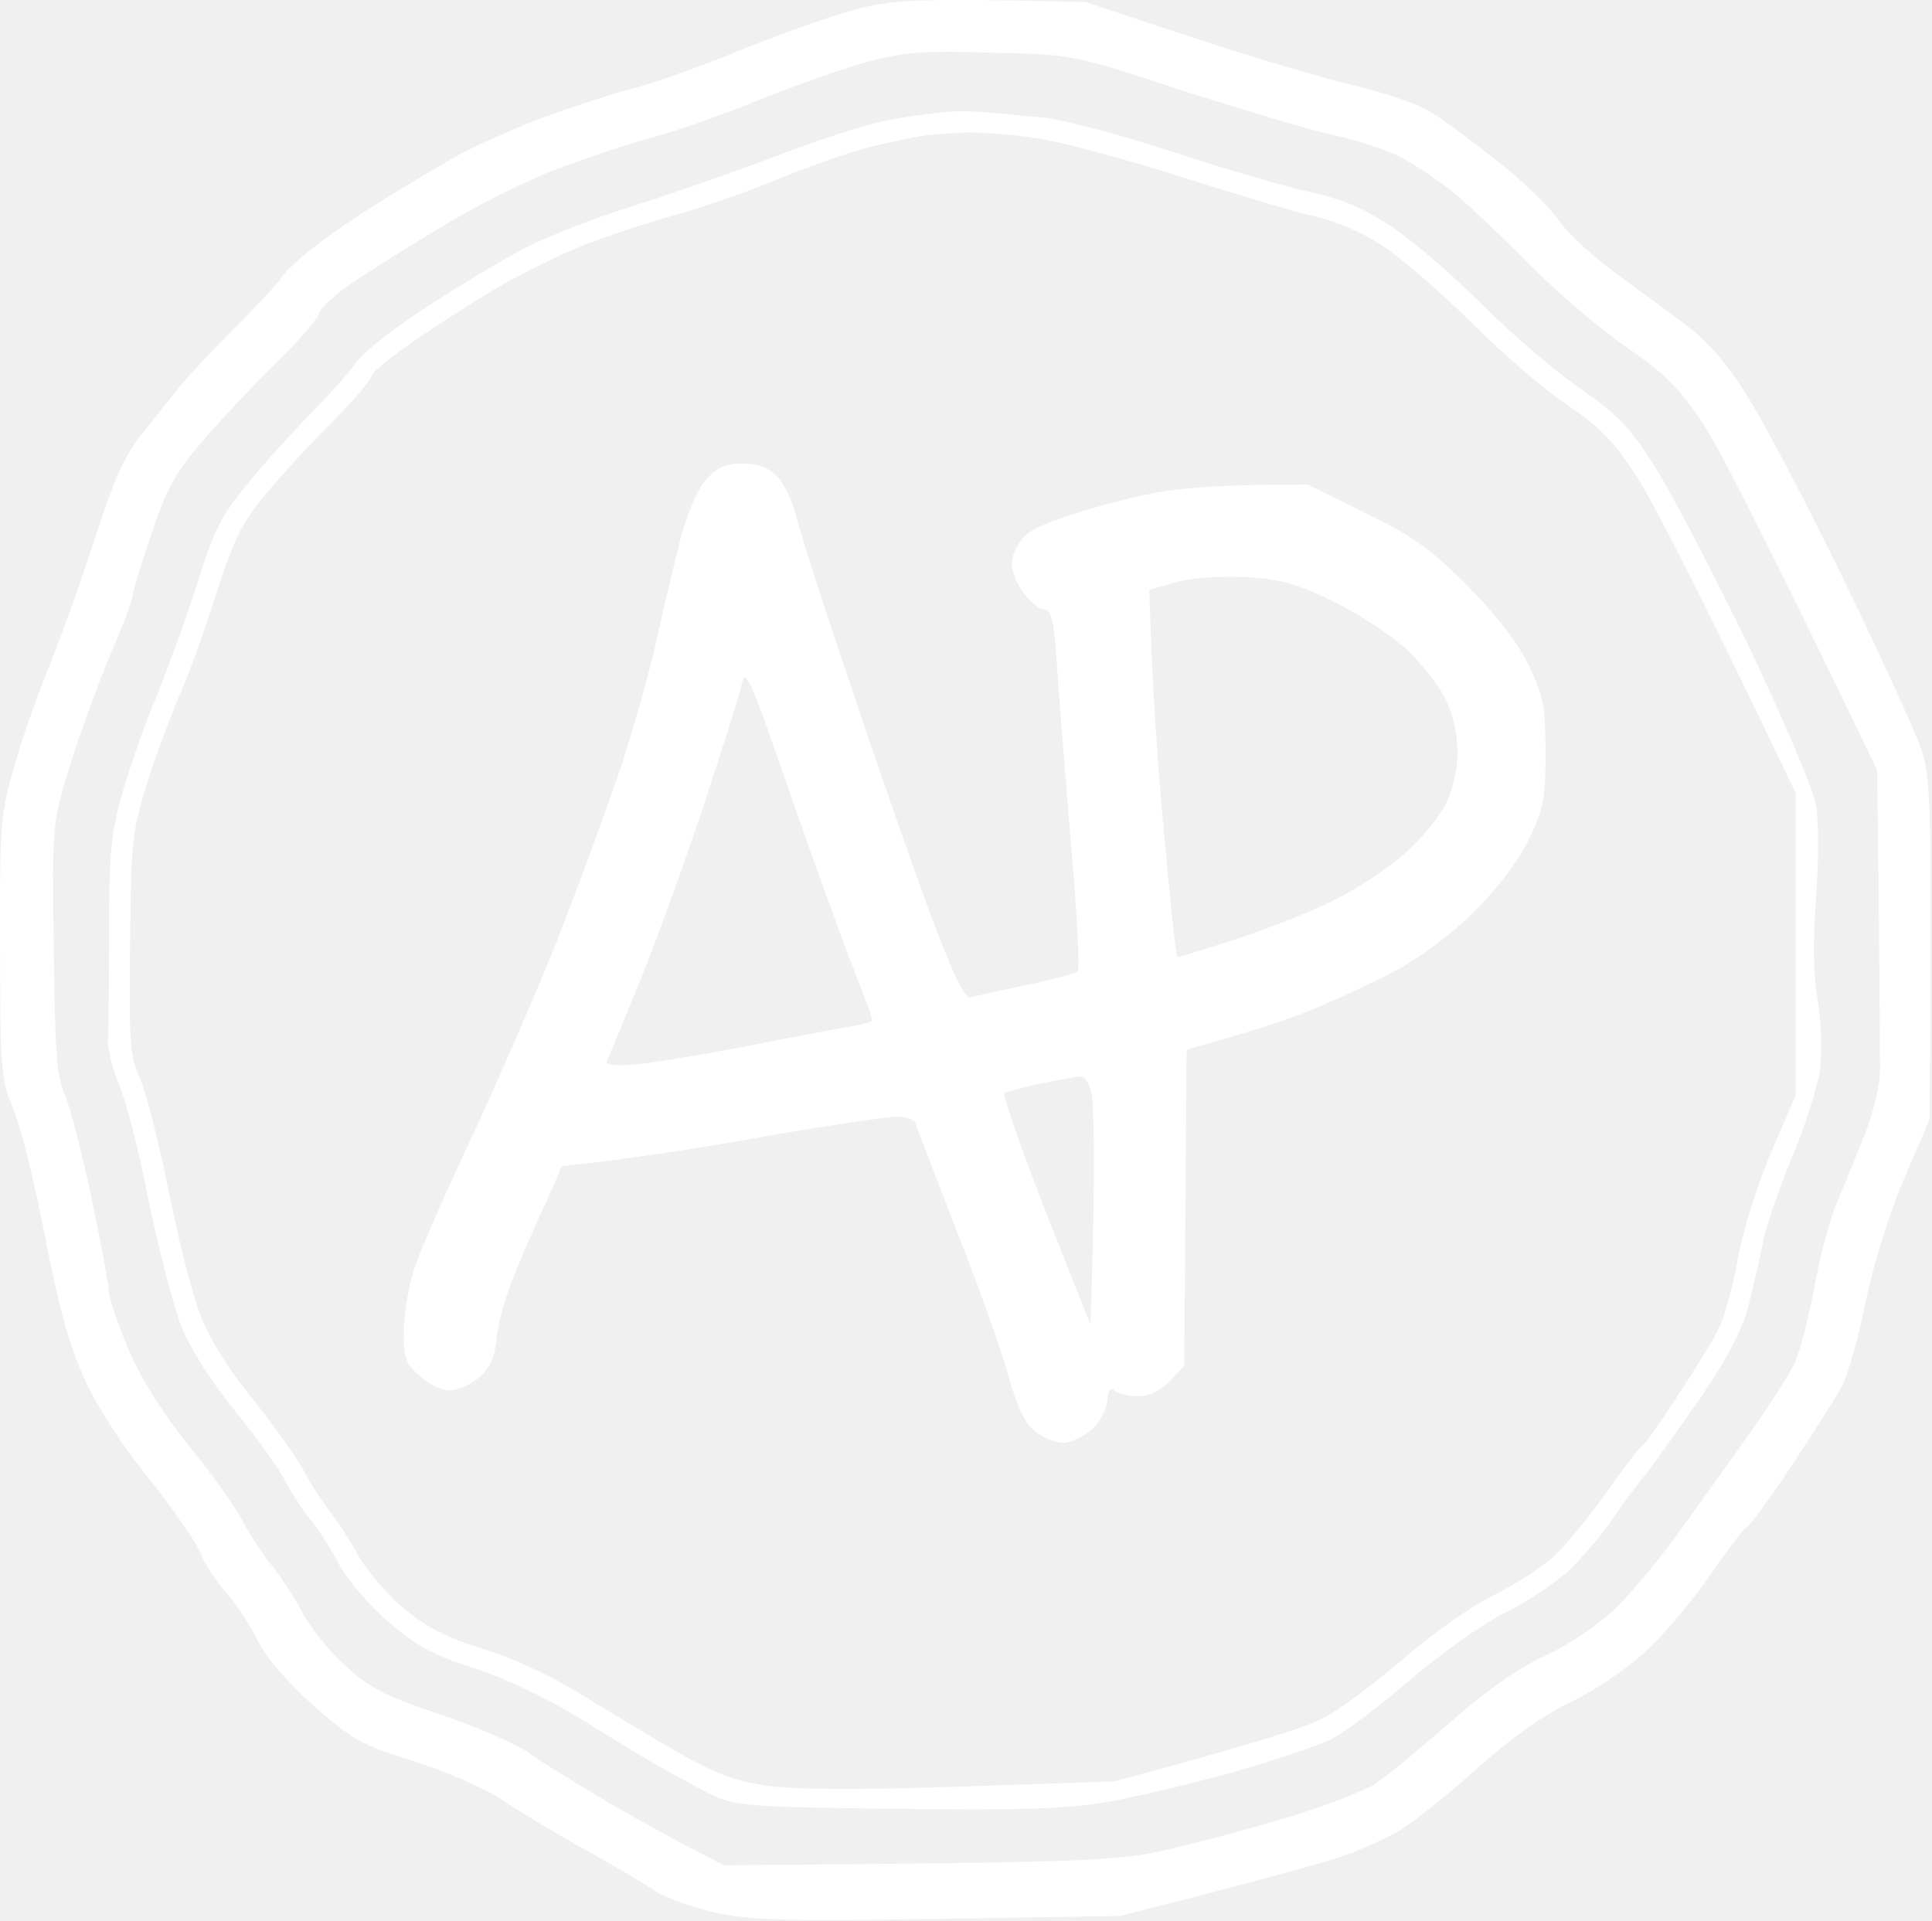
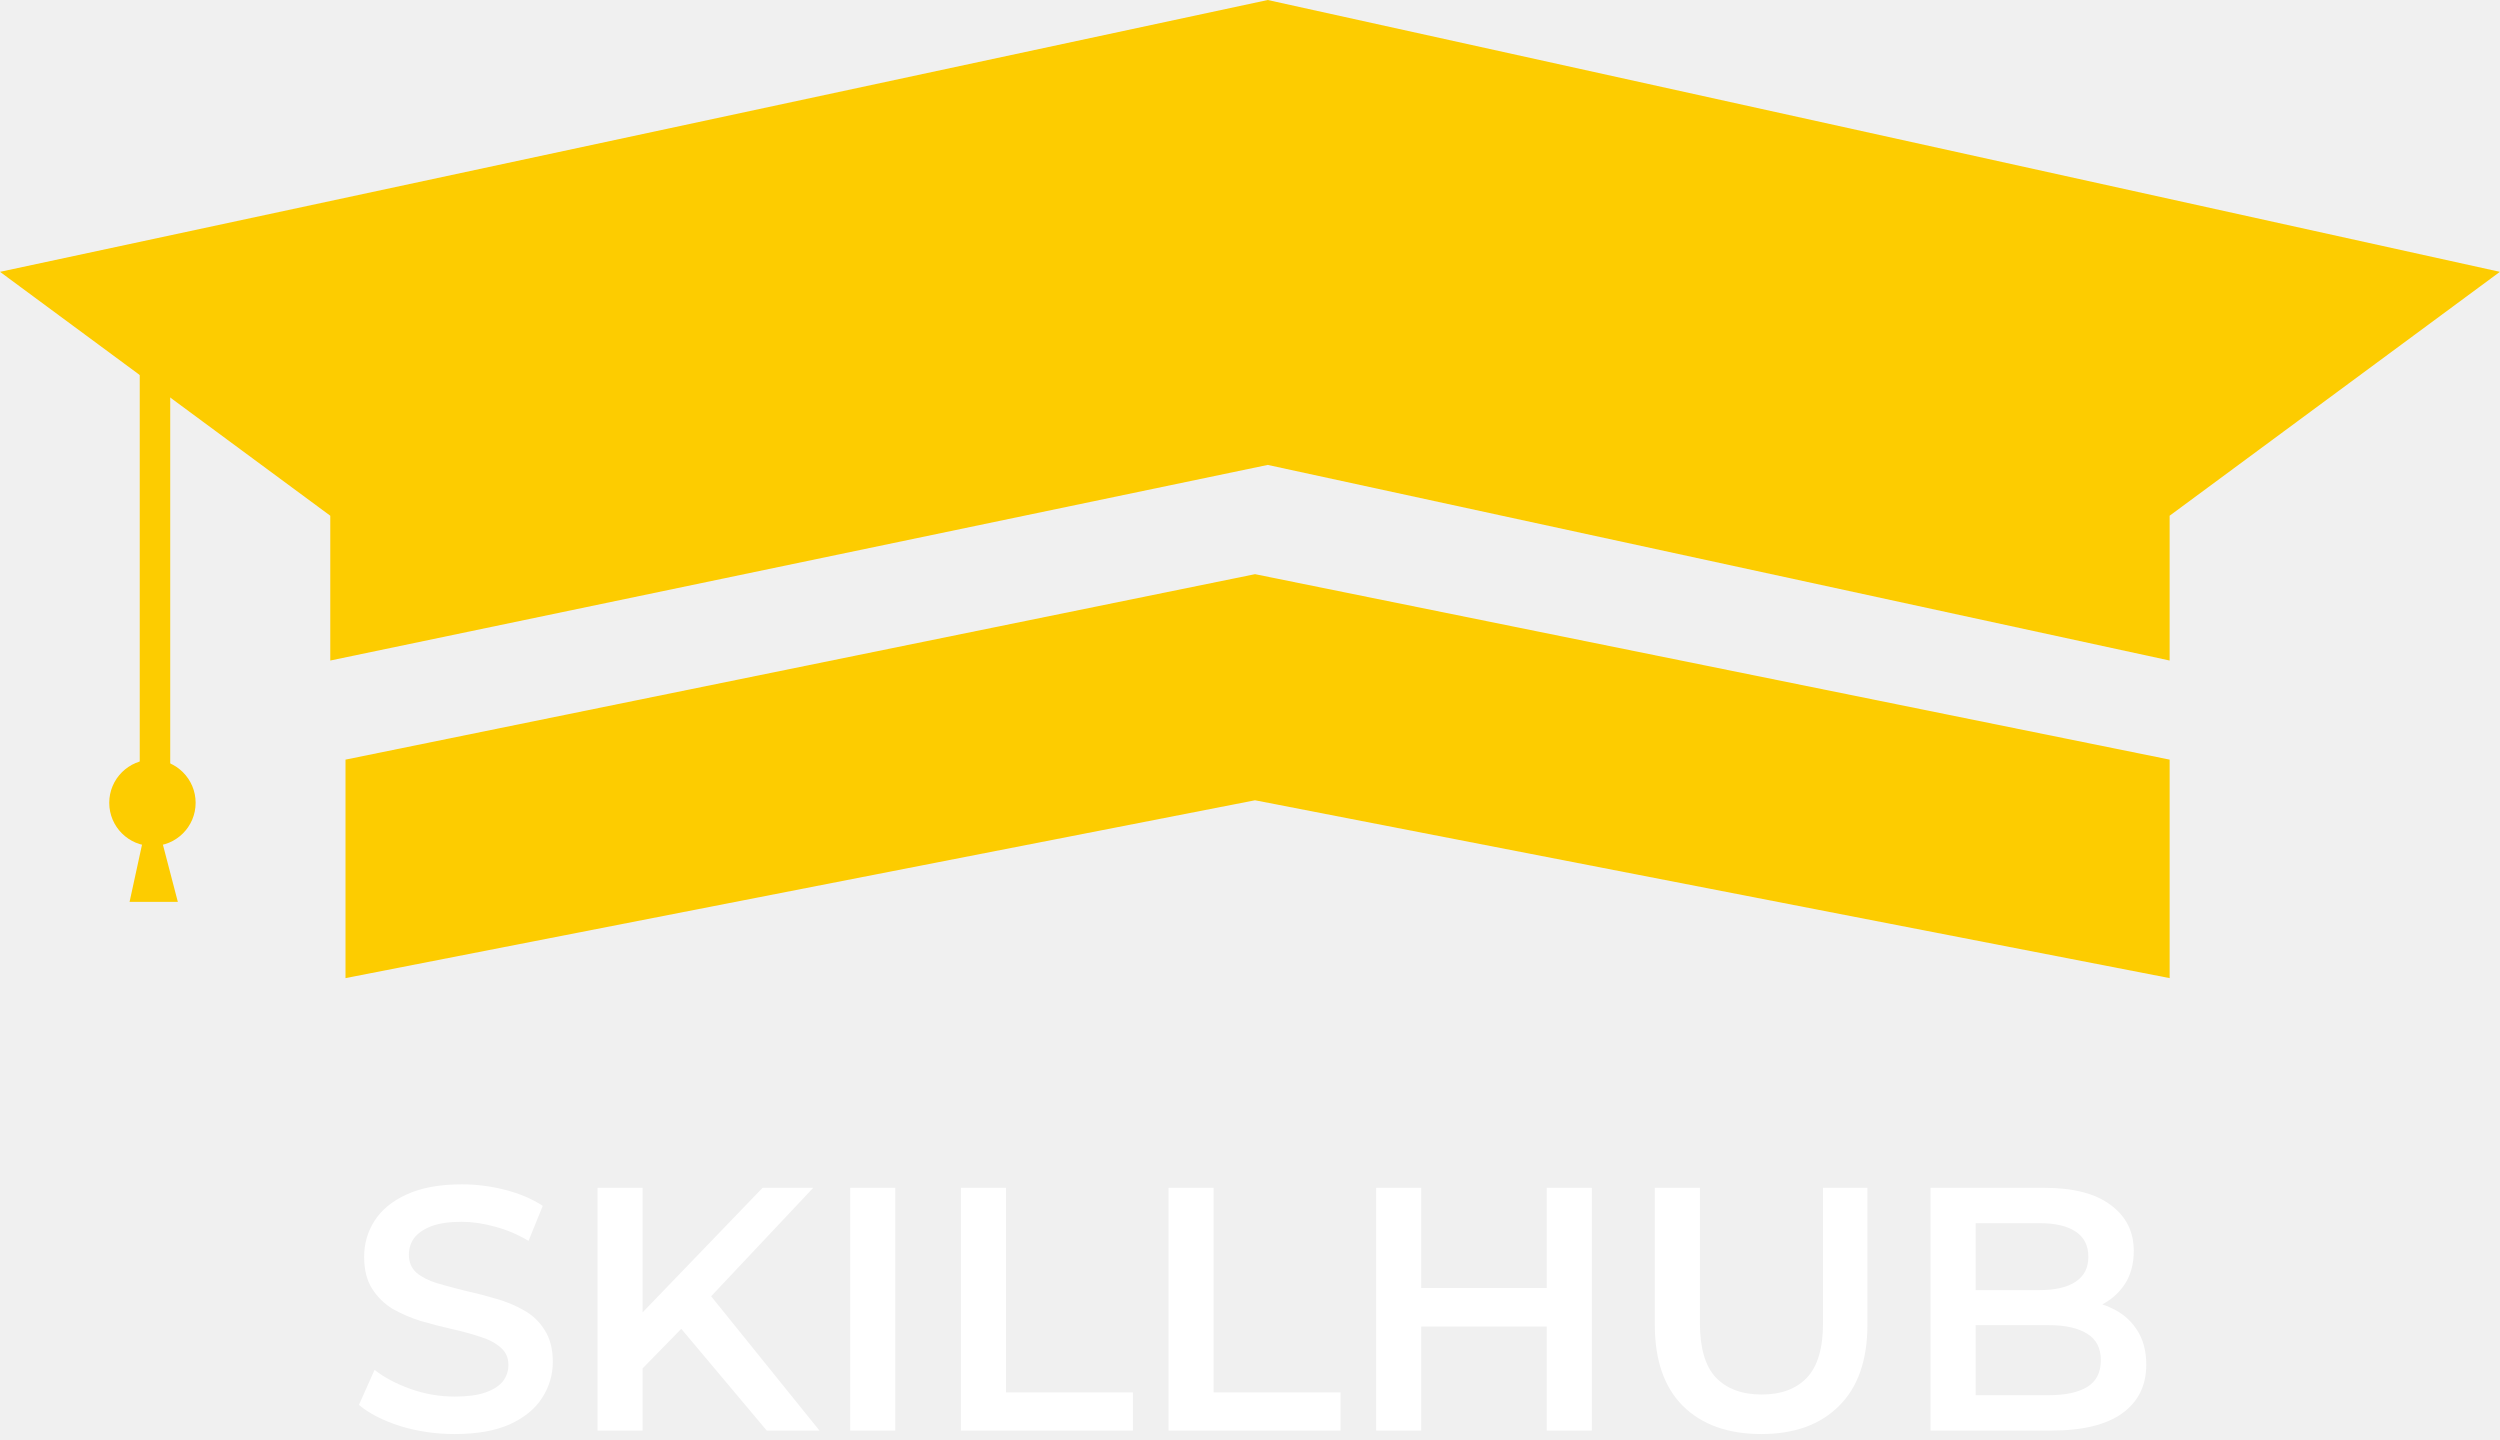
- <svg xmlns="http://www.w3.org/2000/svg" width="1055" height="1049" viewBox="0 0 1055 1049" fill="none">
-   <path fill-rule="evenodd" clip-rule="evenodd" d="M592.576 1.12L651.446 20.529C683.903 31.347 723.362 42.802 738.954 46.62C754.547 50.12 773.321 56.483 780.322 60.62C787.323 64.756 804.506 77.483 818.507 88.62C832.509 99.756 847.147 114.074 850.965 120.12C854.784 125.847 867.512 138.256 879.604 147.165C891.378 156.074 909.198 168.802 918.426 175.802C930.518 184.392 941.338 196.165 952.475 213.665C961.703 227.665 985.887 273.483 1006.25 315.483C1026.62 357.483 1046.03 399.802 1049.21 409.347C1054.3 424.938 1054.94 436.711 1053.67 611.392L1039.98 643.211C1031.71 662.302 1023.44 689.029 1018.98 710.029C1015.16 729.438 1009.12 750.12 1006.25 756.165C1003.07 762.211 990.661 781.938 978.568 800.074C966.795 817.892 955.657 833.165 953.748 834.12C951.839 835.074 943.565 846.211 934.973 858.62C926.382 871.347 911.107 889.802 900.925 899.665C889.469 910.802 872.922 921.938 858.284 929.256C842.373 936.892 824.872 949.302 805.779 966.483C790.186 980.483 771.412 995.438 764.411 999.574C757.41 1003.71 743.091 1010.39 732.59 1013.89C722.089 1017.39 690.586 1026.3 611.669 1046.35L511.432 1047.94C425.833 1049.21 408.013 1048.57 388.92 1044.12C376.828 1041.26 363.145 1036.17 358.69 1033.3C354.235 1030.12 337.051 1019.94 320.504 1010.71C303.957 1001.48 283.273 989.074 274.363 983.029C265.453 976.983 244.451 967.756 226.631 962.029C197.674 953.12 192.582 950.256 171.262 931.483C156.624 918.438 144.85 904.756 140.395 895.211C136.259 886.938 128.622 875.483 123.53 869.756C118.439 864.347 111.756 854.165 109.211 847.483C106.347 841.12 93.936 823.301 81.526 807.711C68.161 791.483 53.841 769.529 46.841 754.574C37.931 735.165 32.521 716.074 24.566 675.029C18.838 645.438 10.883 613.62 7.064 605.029C0.7 590.392 0.063 584.029 0.063 517.529C-0.255 450.711 0.382 444.029 7.701 418.892C11.837 403.938 20.429 379.756 26.475 364.802C32.521 349.847 43.977 318.347 51.614 294.802C62.433 261.074 68.161 248.347 78.344 235.938C85.344 227.029 94.254 215.892 98.391 210.802C102.528 205.711 115.893 191.392 128.303 178.983C140.714 166.574 152.169 154.165 153.76 151.62C155.351 148.756 162.989 141.438 170.944 135.392C178.899 129.029 195.128 117.892 207.538 110.256C219.63 102.62 238.405 91.483 248.906 85.438C259.407 79.711 280.727 70.165 296.638 64.12C312.549 58.392 334.505 51.074 345.961 48.211C357.417 45.347 383.828 35.802 404.83 27.211C425.832 18.62 453.835 8.756 466.882 5.256C487.248 -0.153 498.067 -1.107 592.576 1.12ZM414.377 54.574C395.284 62.529 368.554 71.756 355.507 75.256C342.461 78.756 318.913 86.711 303.002 92.756C287.092 98.802 258.452 113.12 239.36 124.892C220.267 136.347 197.674 150.665 189.082 156.711C180.808 162.756 174.126 169.438 174.126 171.347C173.808 173.574 163.625 185.665 150.896 198.074C138.168 210.483 120.03 229.892 110.483 241.029C96.164 257.574 91.072 266.483 82.799 291.302C77.071 308.165 72.298 323.756 72.298 325.665C72.298 327.892 66.57 343.165 59.569 359.074C52.887 375.302 43.022 402.347 37.931 418.892C28.703 448.802 28.384 450.074 29.339 517.529C29.976 574.802 30.93 588.165 35.703 598.665C38.567 605.665 45.25 631.438 50.341 655.938C55.432 680.438 59.569 703.029 59.569 705.892C59.569 709.074 64.343 722.756 69.752 736.12C76.753 752.665 88.209 770.802 103.164 789.574C115.893 805.165 128.622 823.302 131.804 829.347C134.668 835.392 141.668 846.211 147.078 853.211C152.806 860.211 160.761 872.302 164.898 880.256C169.035 888.211 179.536 901.574 188.446 909.529C201.811 921.938 210.084 926.074 239.36 935.938C258.452 942.302 280.727 951.847 288.683 957.256C296.638 962.983 316.685 975.074 333.232 984.938C349.78 994.483 370.463 1005.94 379.373 1010.39L395.284 1018.67C602.759 1017.07 610.396 1016.44 641.899 1009.12C660.356 1004.67 689.631 996.711 707.133 991.301C724.635 985.892 744.046 978.256 750.092 974.756C756.138 970.938 774.594 955.665 791.459 941.029C811.613 923.211 829.115 910.908 843.964 904.12C857.011 898.074 872.922 887.256 882.15 878.347C891.06 869.756 906.652 850.983 917.153 836.347C927.654 821.711 944.52 798.165 954.703 783.847C964.885 769.529 975.705 752.665 978.887 746.62C982.387 740.574 987.16 721.801 990.342 705.256C993.206 688.711 998.934 666.438 1003.39 655.938C1007.84 645.438 1014.84 628.256 1018.98 617.756C1023.12 607.256 1026.62 592.302 1026.62 584.347C1026.62 576.392 1026.3 536.302 1025.98 495.256L1025.03 420.483C963.294 292.256 938.474 244.211 929.882 231.165C916.835 211.756 909.198 204.12 888.514 189.802C874.513 180.256 850.01 159.574 834.418 143.665C818.826 127.756 799.415 109.62 791.459 103.256C783.504 97.211 771.094 88.938 763.457 85.12C756.138 81.62 739.909 76.211 727.817 73.665C715.725 71.12 678.812 59.983 645.718 49.483C586.212 29.756 586.212 29.756 541.662 28.802C504.113 27.529 493.294 28.483 473.246 33.892C460.199 37.392 433.788 46.938 414.377 54.574ZM536.889 61.256C542.935 61.574 557.255 63.165 568.71 64.12C580.166 65.074 611.987 73.665 640.308 82.892C668.311 92.12 702.041 101.983 715.088 104.847C732.272 108.347 744.682 113.756 759.638 123.62C770.775 130.938 793.05 150.029 808.961 165.938C824.553 181.529 848.738 202.529 862.739 212.074C883.423 226.392 890.424 233.711 903.788 255.029C912.698 269.029 935.292 312.62 954.384 351.756C973.477 392.165 990.024 430.347 991.615 439.574C993.206 448.483 993.206 470.12 991.615 490.483C990.024 513.392 990.024 532.165 992.57 545.847C994.479 557.302 995.116 574.165 993.843 583.392C992.888 592.62 986.206 613.62 979.205 630.483C972.204 647.029 964.885 668.029 962.976 677.256C961.067 686.483 957.566 702.074 955.021 712.256C952.051 724.559 943.989 740.468 930.837 759.983C919.699 776.211 905.698 795.938 899.652 803.892C893.287 811.529 884.059 824.256 878.968 831.892C873.558 839.529 863.375 851.302 856.056 858.302C848.419 864.983 832.827 875.483 821.053 881.211C808.961 887.256 785.731 903.802 769.184 918.12C752.637 932.438 733.226 946.756 726.226 950.256C719.225 953.438 695.677 961.392 673.72 967.756C651.764 973.802 621.215 981.12 605.305 983.983C583.03 987.802 557.573 988.756 489.157 987.802C405.785 986.847 401.012 986.211 387.329 979.529C379.373 975.392 366.645 968.392 358.69 963.938C350.734 959.483 331.641 947.711 315.731 937.847C298.547 927.347 275.954 916.529 259.407 911.12C236.814 904.12 227.586 899.029 211.993 885.665C201.492 876.438 189.4 862.438 185.263 854.483C181.445 846.847 174.444 836.029 170.307 830.938C165.852 825.529 159.17 815.347 155.67 808.665C152.169 801.665 139.759 784.483 128.303 770.483C115.257 754.574 104.119 736.756 99.028 724.347C94.573 712.892 86.617 682.029 81.208 655.938C76.116 629.529 68.797 600.892 64.979 592.302C61.479 583.392 58.615 572.574 58.933 568.438C59.251 563.983 59.569 537.574 59.569 509.574C59.569 465.029 60.524 455.165 67.206 431.62C71.661 416.665 79.935 393.12 85.981 379.12C91.709 364.802 101.573 338.074 107.619 318.983C116.848 289.074 120.984 281.438 135.94 263.302C145.487 251.529 161.397 234.347 170.944 224.483C180.49 214.938 190.991 202.847 194.173 198.392C197.037 193.62 213.584 180.256 230.768 169.12C247.633 157.983 272.454 143.029 285.501 136.029C298.547 129.347 324.323 119.165 342.779 113.438C361.235 107.711 396.239 95.62 420.741 86.392C445.243 76.847 473.883 67.62 484.384 65.711C494.885 63.802 508.568 61.892 514.614 61.256C520.66 60.62 530.843 60.62 536.889 61.256ZM474.837 80.347C464.336 82.892 442.061 90.847 425.514 97.529C408.967 104.529 383.192 113.438 368.236 117.574C353.28 121.711 331.323 129.029 318.913 133.802C306.821 138.574 284.546 149.392 269.59 158.302C254.634 167.211 233.632 180.892 222.813 188.529C211.675 196.165 202.765 203.802 202.765 205.392C202.765 207.302 193.219 218.438 181.445 230.529C169.353 242.302 153.124 260.12 144.85 270.302C132.44 284.938 127.667 294.483 118.439 323.12C112.393 342.529 103.801 366.392 99.346 376.574C94.891 386.756 86.617 408.392 81.208 424.938C71.98 454.211 71.661 457.711 71.025 515.62C70.388 568.12 71.025 577.665 76.116 588.165C79.299 594.847 86.299 621.892 91.709 648.62C97.118 675.347 104.756 706.529 109.211 717.665C114.302 731.029 124.485 747.574 137.85 763.801C149.305 778.12 161.397 795.302 165.216 801.983C168.716 808.983 175.717 819.802 180.49 825.847C185.263 832.211 192.264 843.029 195.764 849.711C199.583 856.711 210.084 869.12 219.312 877.392C232.359 888.529 242.224 893.62 263.226 900.301C278.5 904.756 300.775 915.256 314.776 923.847C328.459 932.12 352.007 946.438 367.281 955.347C389.238 968.074 400.057 972.211 417.559 975.074C432.833 977.301 466.882 977.62 524.16 975.711L608.487 972.847C683.585 952.802 712.861 943.256 721.452 938.801C730.362 934.665 749.773 920.029 765.366 906.665C780.64 893.301 802.597 877.711 814.689 871.665C826.463 865.938 841.101 856.392 847.783 850.665C854.147 844.938 867.194 829.029 877.059 815.347C886.923 801.347 895.833 789.574 897.424 788.938C898.697 788.302 907.289 775.892 916.517 761.574C926.063 747.256 935.928 731.029 938.474 725.62C941.338 720.529 946.111 703.347 948.975 687.438C951.839 671.529 960.112 645.756 967.431 628.574L980.478 598.347V432.892C925.109 317.074 901.879 272.847 893.287 259.483C881.195 241.029 872.922 232.438 856.056 221.302C844.283 213.665 821.053 193.62 804.188 176.756C787.323 160.211 765.684 141.438 756.138 135.074C745.318 127.438 730.681 121.074 716.679 117.892C704.587 115.029 670.857 104.847 641.899 95.62C612.942 86.392 578.257 77.165 564.892 75.256C551.208 73.347 534.025 72.074 526.706 72.392C519.069 72.711 508.886 73.347 503.476 74.302C498.385 74.938 485.338 77.802 474.837 80.347ZM405.467 253.12C414.059 253.12 419.786 255.347 424.56 260.438C428.378 264.256 432.833 274.12 434.742 281.756C436.652 289.711 450.017 332.029 464.973 375.62C479.61 419.529 499.34 475.847 508.568 500.665C521.615 535.029 527.024 545.847 530.525 544.574C533.07 543.938 546.753 540.756 560.755 537.892C574.756 535.029 587.167 531.529 588.439 530.574C589.712 529.302 588.121 496.847 584.621 458.665C581.439 420.165 577.938 375.938 576.984 360.665C575.393 338.711 574.12 332.983 570.301 332.983C567.755 332.983 562.664 328.847 559.164 324.074C555.345 319.302 552.481 311.665 552.481 307.529C552.481 303.074 555.982 296.392 559.8 292.574C564.573 287.802 580.802 281.756 605.305 275.074C636.808 266.802 649.854 264.892 714.133 264.574L745.637 280.165C771.094 292.574 781.913 300.211 801.324 319.938C816.916 335.529 828.69 350.802 834.736 363.211C842.692 379.756 843.964 385.802 843.964 410.938C843.964 436.074 843.01 441.802 834.736 458.665C829.008 470.438 817.553 485.392 804.506 498.438C792.096 510.529 774.594 523.574 761.229 530.574C749.137 536.938 727.817 546.801 714.452 552.211C700.769 557.62 680.403 564.302 647.945 573.211L646.672 745.983L638.717 754.256C633.626 759.665 627.261 762.529 621.215 762.529C616.124 762.529 610.396 760.938 608.487 759.347C606.365 757.438 605.093 759.347 604.668 765.074C604.35 769.529 600.531 776.847 596.076 780.665C591.622 784.483 584.621 787.983 580.802 787.983C576.665 787.983 569.983 785.438 565.528 781.938C559.8 777.802 555.663 768.892 550.572 751.074C546.753 737.074 534.025 701.438 522.251 671.847C510.795 641.938 500.613 615.847 499.976 613.62C499.34 611.392 494.885 609.802 490.112 609.802C485.02 609.802 452.562 614.574 417.559 620.62C382.556 626.983 343.415 633.029 306.821 636.847L299.184 654.347C294.729 663.892 286.773 681.711 281.682 694.12C276.591 706.211 271.817 722.756 271.181 730.711C270.226 741.211 267.681 746.62 261.953 752.029C257.498 755.847 250.179 759.347 245.724 759.347C241.269 759.347 233.95 755.847 229.177 751.392C221.54 745.029 220.267 741.529 220.585 726.892C220.585 717.665 223.131 702.074 226.313 692.529C229.495 682.665 243.496 651.165 256.861 622.529C270.545 593.574 291.547 544.892 303.957 514.347C316.049 483.483 331.96 439.892 339.597 417.302C346.916 394.392 355.826 362.892 359.008 347.302C362.508 331.392 368.236 307.847 371.418 294.802C375.237 280.483 380.964 267.12 385.419 262.029C391.465 255.347 396.239 253.12 405.467 253.12ZM627.58 322.165C629.171 375.938 632.353 421.12 635.853 457.074C639.035 492.711 642.217 522.302 642.854 522.62C643.172 522.938 657.81 518.483 675.312 512.756C692.813 507.029 717.316 497.483 729.408 491.12C741.818 485.074 758.683 473.62 767.275 465.983C775.867 458.347 785.731 446.256 789.232 439.574C793.369 431.62 795.914 420.483 795.914 410.938C795.914 401.392 793.369 389.62 789.55 382.302C786.368 375.302 777.14 363.529 769.184 355.574C761.229 347.938 743.409 336.165 729.408 329.165C708.406 318.665 699.814 316.438 680.085 315.165C666.083 314.529 650.173 315.483 641.899 318.029L627.58 322.165ZM383.828 441.165C373.646 471.711 358.053 514.665 349.143 536.62C340.233 558.256 332.278 577.665 331.323 579.574C330.687 581.483 336.096 582.12 345.325 581.483C353.598 580.847 380.964 576.392 406.421 571.62C431.879 566.529 457.972 561.756 464.655 560.483C471.019 559.529 476.428 557.938 476.428 557.302C476.428 556.347 471.337 542.347 464.973 526.12C458.608 509.892 443.016 466.62 430.287 430.029C408.967 368.62 407.058 364.165 404.83 374.347C403.558 380.392 394.011 410.302 383.828 441.165ZM548.345 597.074C547.39 597.711 557.255 626.347 570.619 660.711C583.984 694.756 595.122 722.756 595.44 723.074C595.44 723.392 596.395 697.62 597.031 665.802C597.667 633.983 597.349 603.438 596.076 597.711C595.122 591.983 592.258 587.529 590.349 587.847C588.121 587.847 578.257 589.756 568.392 591.665C558.527 593.892 549.617 596.12 548.345 597.074Z" fill="white" />
+ <svg xmlns="http://www.w3.org/2000/svg" width="191" height="110" viewBox="0 0 191 110" fill="none">
+   <path d="M34.736 109.561C33.288 109.561 31.901 109.358 30.576 108.952C29.252 108.528 28.201 107.989 27.423 107.335L28.616 104.659C29.358 105.242 30.276 105.728 31.371 106.117C32.466 106.505 33.588 106.699 34.736 106.699C35.708 106.699 36.494 106.594 37.094 106.382C37.695 106.17 38.137 105.887 38.419 105.534C38.702 105.163 38.843 104.748 38.843 104.288C38.843 103.723 38.64 103.273 38.234 102.937C37.827 102.584 37.298 102.31 36.644 102.116C36.008 101.904 35.293 101.709 34.498 101.533C33.721 101.356 32.935 101.153 32.14 100.923C31.362 100.676 30.647 100.367 29.993 99.996C29.358 99.607 28.836 99.095 28.43 98.459C28.024 97.823 27.821 97.011 27.821 96.022C27.821 95.015 28.086 94.096 28.616 93.266C29.163 92.418 29.985 91.747 31.08 91.252C32.193 90.74 33.597 90.484 35.293 90.484C36.405 90.484 37.509 90.625 38.605 90.908C39.7 91.19 40.654 91.597 41.466 92.127L40.38 94.803C39.55 94.308 38.693 93.946 37.81 93.716C36.927 93.469 36.079 93.346 35.266 93.346C34.312 93.346 33.535 93.46 32.935 93.69C32.352 93.92 31.919 94.22 31.636 94.591C31.371 94.962 31.239 95.386 31.239 95.863C31.239 96.428 31.433 96.887 31.822 97.24C32.228 97.576 32.749 97.841 33.385 98.035C34.039 98.23 34.763 98.424 35.558 98.618C36.352 98.795 37.139 98.998 37.916 99.228C38.711 99.457 39.426 99.758 40.062 100.128C40.716 100.499 41.237 101.003 41.625 101.639C42.031 102.275 42.235 103.078 42.235 104.05C42.235 105.039 41.961 105.958 41.413 106.805C40.883 107.636 40.062 108.307 38.949 108.819C37.836 109.314 36.432 109.561 34.736 109.561Z" fill="white" />
+   <path d="M48.724 104.924L48.538 100.844L58.262 90.749H62.131L54.049 99.334L52.142 101.427L48.724 104.924ZM45.65 109.296V90.749H49.095V109.296H45.65ZM58.58 109.296L51.479 100.844L53.758 98.327L62.608 109.296H58.58Z" fill="white" />
+   <path d="M64.953 109.296V90.749H68.397V109.296H64.953Z" fill="white" />
+   <path d="M73.414 109.296V90.749H76.858V106.382H86.556V109.296H73.414Z" fill="white" />
+   <path d="M89.275 109.296V90.749H92.72V106.382H102.417V109.296H89.275Z" fill="white" />
+   <path d="M118.173 90.749H121.617V109.296H118.173V90.749ZM108.581 109.296H105.137V90.749H108.581V109.296ZM118.438 101.347H108.29V98.406H118.438V101.347Z" fill="white" />
+   <path d="M134.562 109.561C132.019 109.561 130.023 108.846 128.574 107.415C127.144 105.984 126.428 103.917 126.428 101.215V90.749H129.873V101.082C129.873 102.99 130.279 104.377 131.091 105.242C131.922 106.108 133.087 106.541 134.589 106.541C136.09 106.541 137.247 106.108 138.06 105.242C138.872 104.377 139.279 102.99 139.279 101.082V90.749H142.67V101.215C142.67 103.917 141.946 105.984 140.498 107.415C139.067 108.846 137.088 109.561 134.562 109.561Z" fill="white" />
+   <path d="M147.494 109.296V90.749H156.185C158.41 90.749 160.106 91.19 161.272 92.074C162.438 92.939 163.021 94.105 163.021 95.571C163.021 96.56 162.791 97.408 162.332 98.115C161.873 98.804 161.254 99.342 160.477 99.731C159.718 100.102 158.887 100.287 157.987 100.287L158.463 99.334C159.506 99.334 160.442 99.528 161.272 99.917C162.102 100.287 162.756 100.835 163.233 101.559C163.727 102.283 163.975 103.184 163.975 104.262C163.975 105.852 163.365 107.088 162.146 107.971C160.928 108.854 159.117 109.296 156.715 109.296H147.494ZM150.939 106.594H156.503C157.792 106.594 158.781 106.382 159.47 105.958C160.159 105.534 160.504 104.854 160.504 103.917C160.504 102.999 160.159 102.328 159.47 101.904C158.781 101.462 157.792 101.241 156.503 101.241H150.674V98.565H155.814C157.015 98.565 157.934 98.353 158.569 97.929C159.223 97.505 159.55 96.869 159.55 96.022C159.55 95.156 159.223 94.511 158.569 94.087C157.934 93.663 157.015 93.451 155.814 93.451H150.939V106.594Z" fill="white" />
+   <path d="M95.884 43.866L26.397 58.035V74.728L95.884 61.141L165.76 74.728V58.035L95.884 43.866Z" fill="#FDCC00" />
+   <path d="M0 20.768L25.233 39.402V50.465L96.855 35.52L165.759 50.465V39.402L190.992 20.768L96.855 0L0 20.768Z" fill="#FDCC00" />
+   <path d="M10.676 58.812V28.338L13.005 27.562V60.559H10.676V58.812Z" fill="#FDCC00" />
+   <path d="M11.646 64.635C13.468 64.635 14.946 63.157 14.946 61.335C14.946 59.513 13.468 58.035 11.646 58.035C9.824 58.035 8.346 59.513 8.346 61.335C8.346 63.157 9.824 64.635 11.646 64.635Z" fill="#FDCC00" />
+   <path d="M9.899 68.904L10.87 64.44H12.422L13.587 68.904H9.899Z" fill="#FDCC00" />
</svg>
